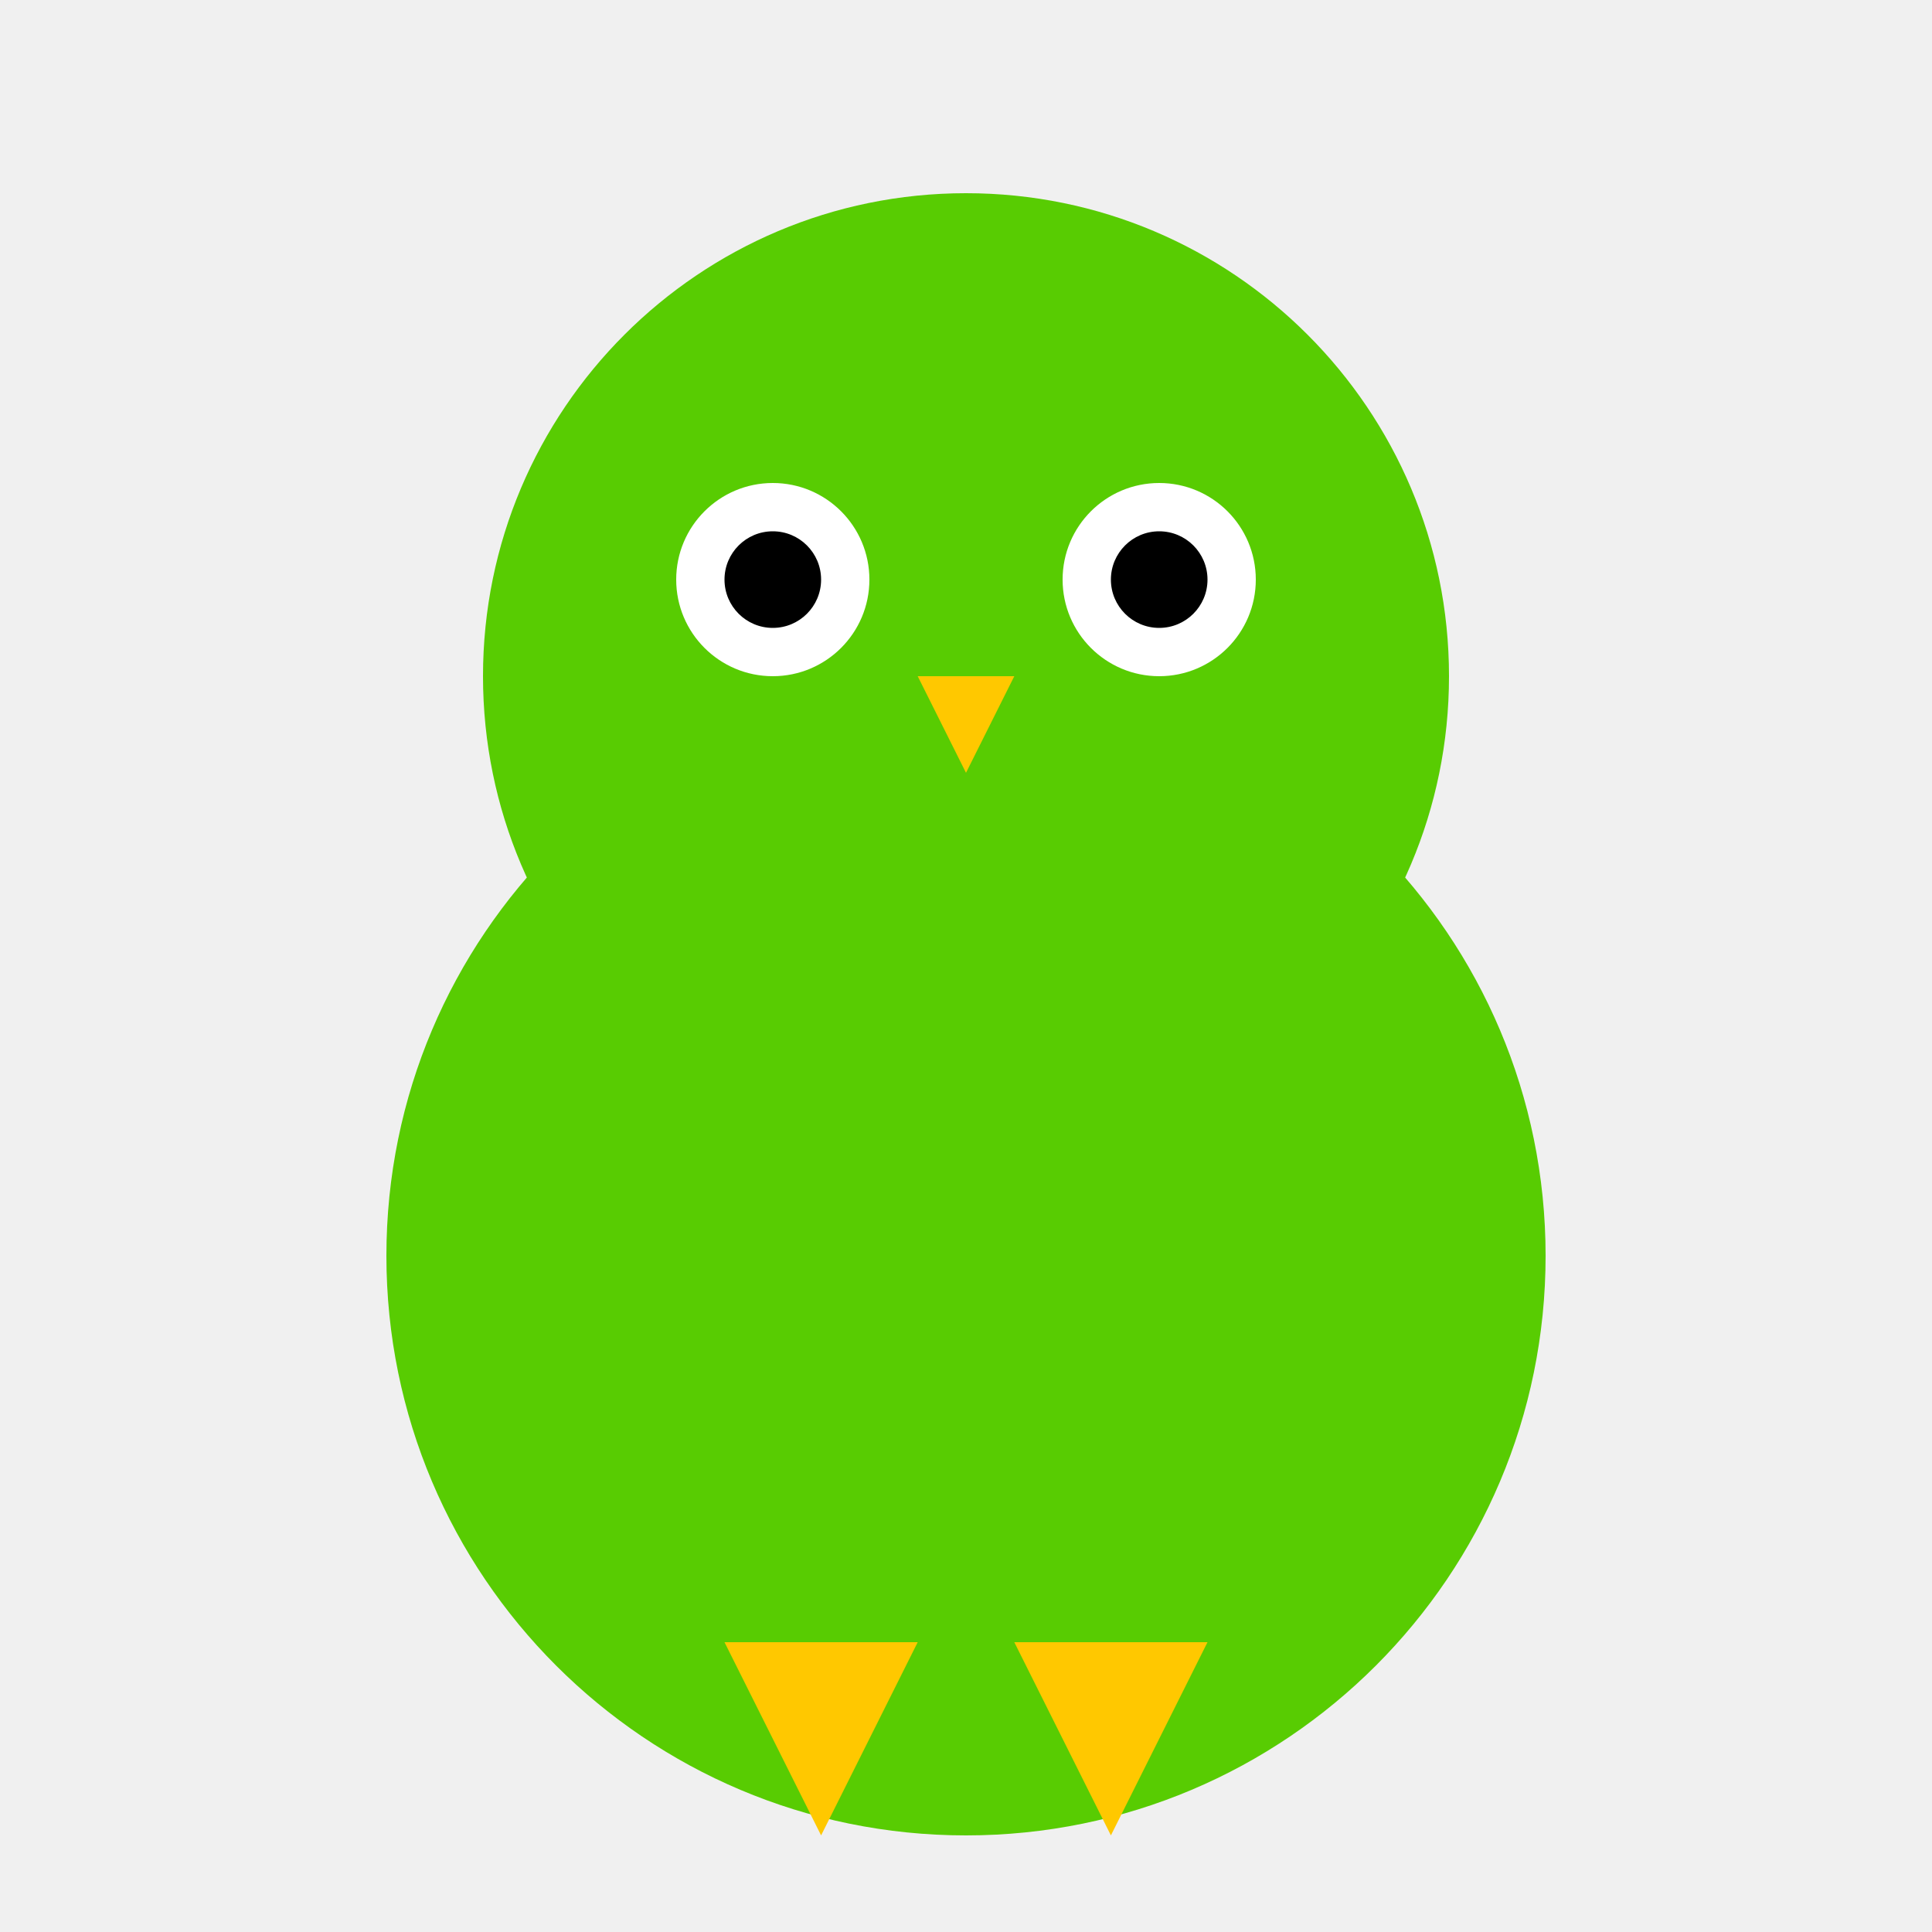
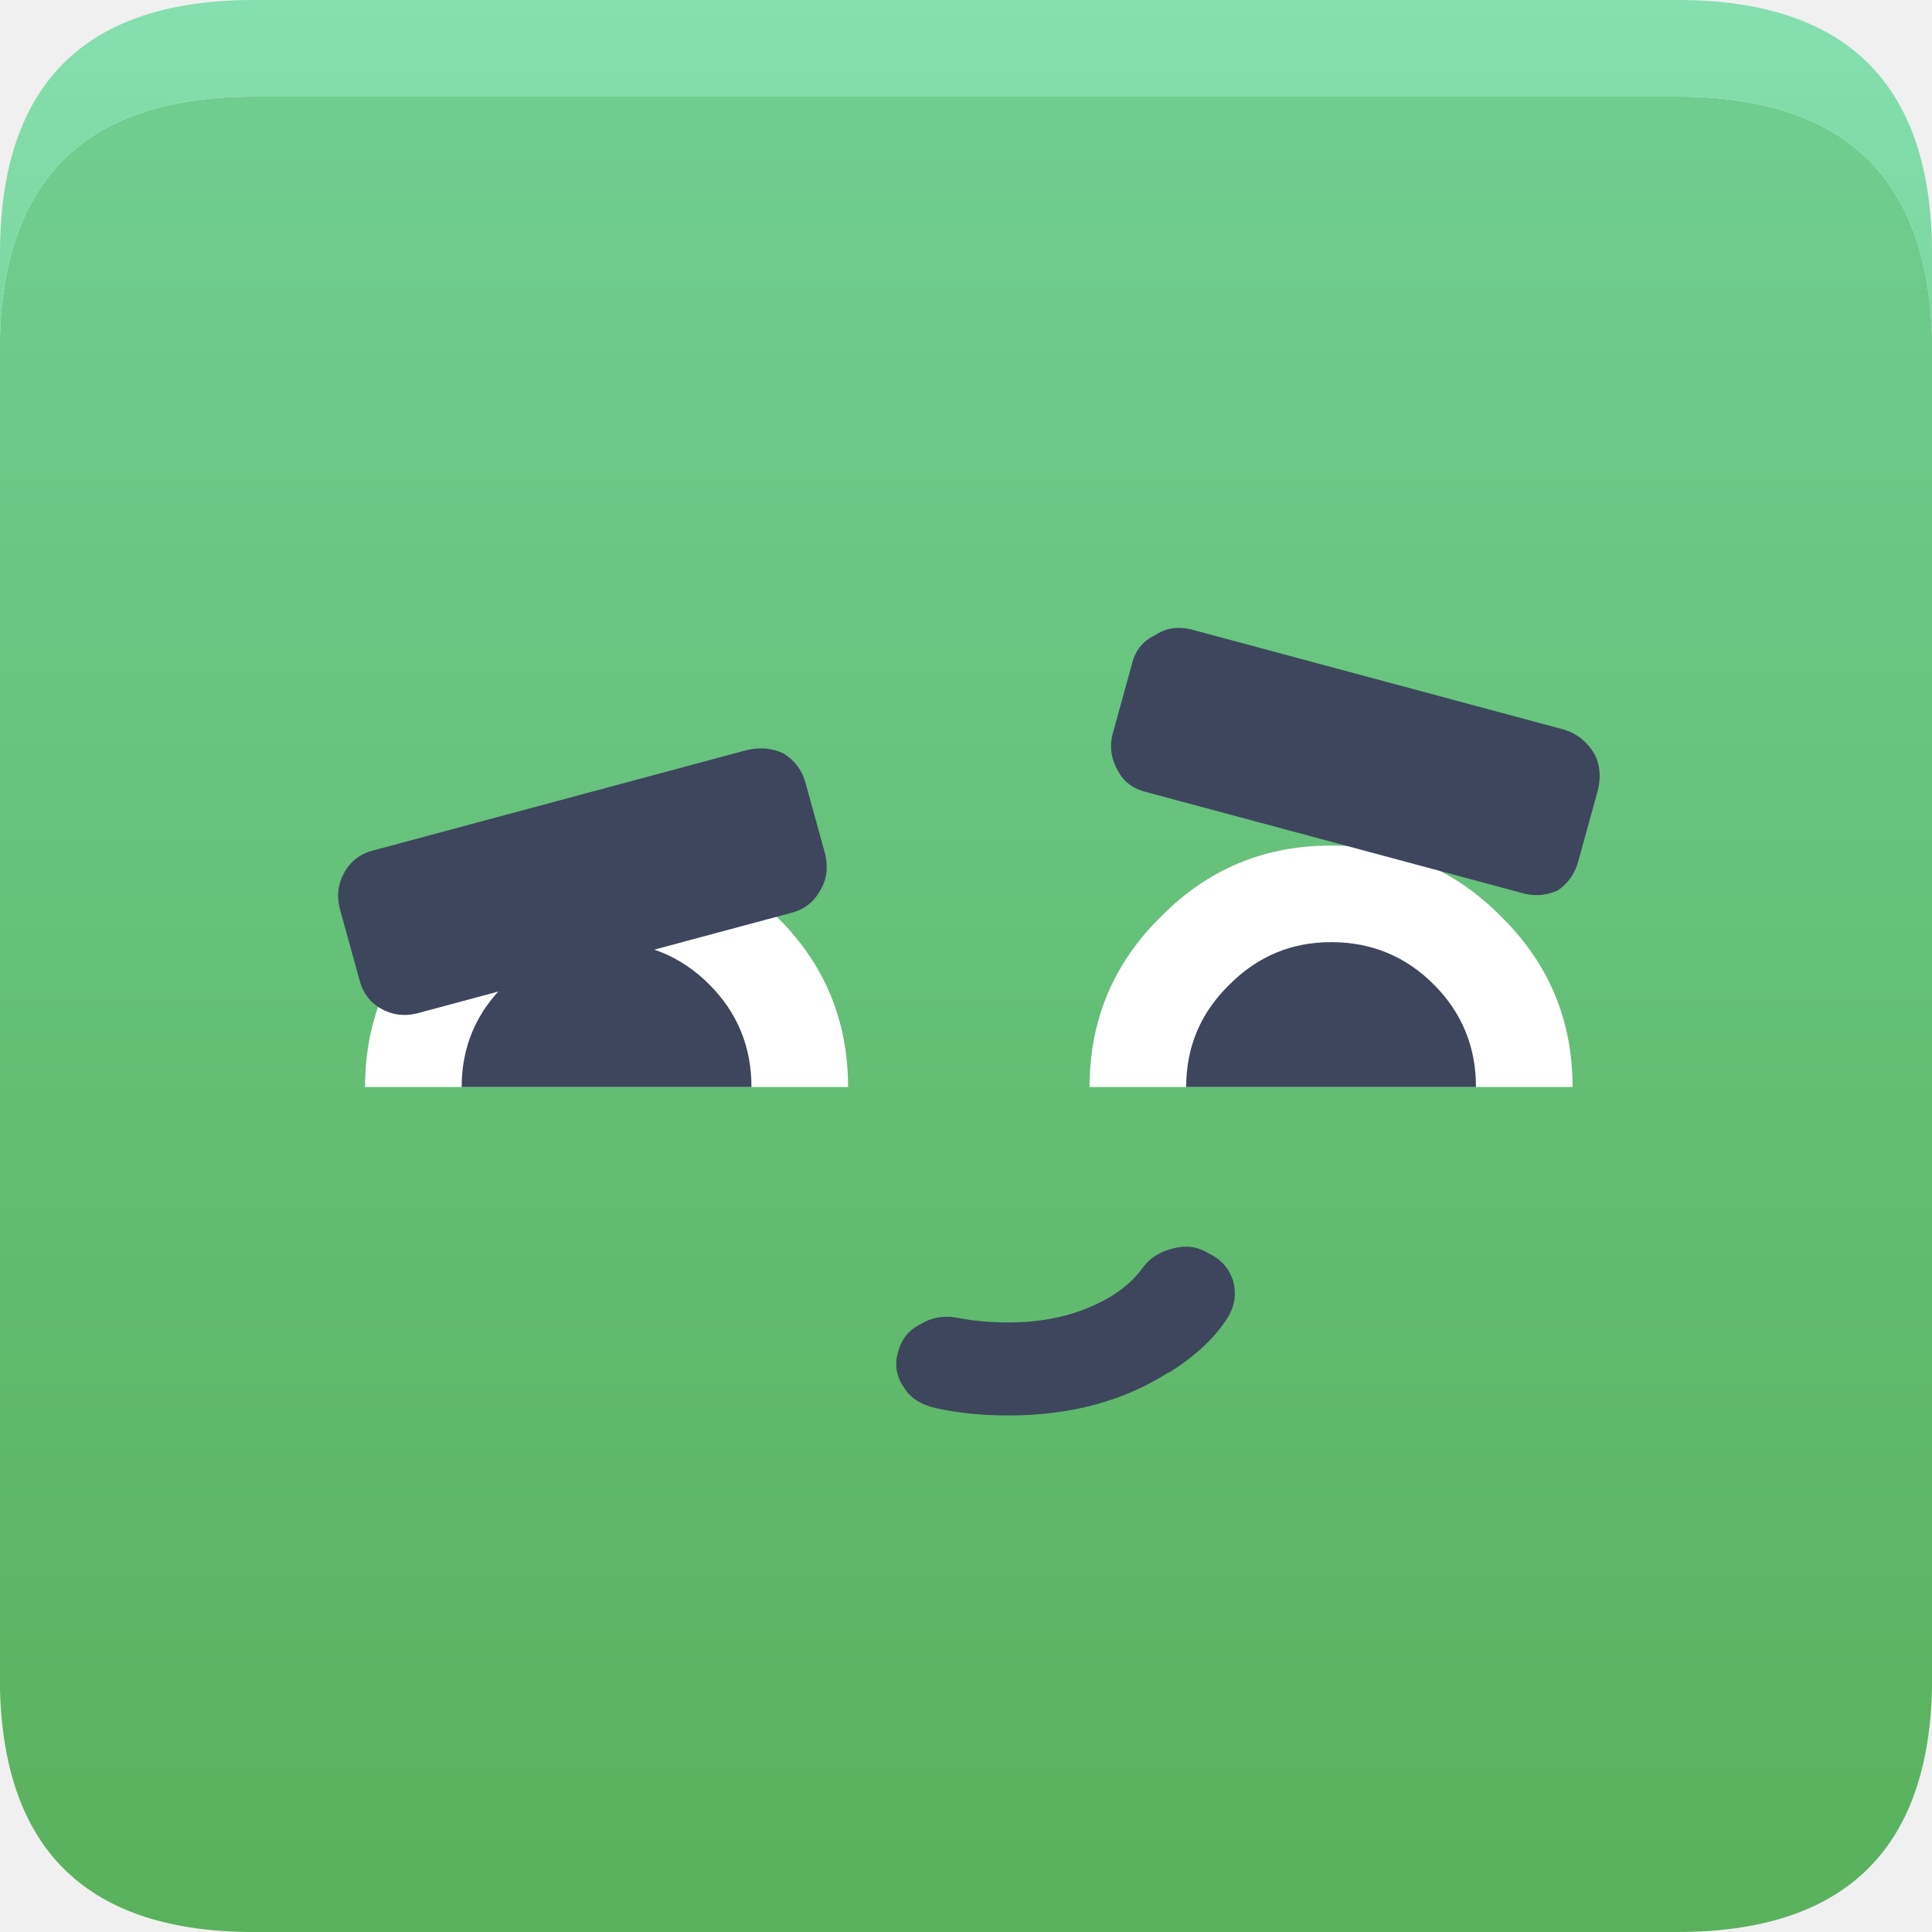
- <svg xmlns="http://www.w3.org/2000/svg" width="200" height="200">
-   <circle cx="100" cy="130" r="60" fill="#58cc02" />
-   <circle cx="100" cy="70" r="50" fill="#58cc02" />
-   <circle cx="80" cy="60" r="10" fill="white" />
-   <circle cx="120" cy="60" r="10" fill="white" />
-   <circle cx="80" cy="60" r="5" fill="black" />
-   <circle cx="120" cy="60" r="5" fill="black" />
-   <polygon points="95,70 105,70 100,80" fill="#ffc800" />
-   <polygon points="85,190 95,170 75,170" fill="#ffc800" />
-   <polygon points="115,190 125,170 105,170" fill="#ffc800" />
+ <svg xmlns="http://www.w3.org/2000/svg" width="80" height="80" viewBox="0 0 80 80" fill="none">
+   <path d="M80 14C79.833 7.333 76.317 4 69.45 4H10.5C3.667 4 0.167 7.333 0 14V69.95C0.167 76.65 3.667 80 10.5 80H69.45C76.317 80 79.833 76.65 80 69.95V14Z" fill="url(#paint0_linear_3_13783)" />
+   <path d="M80 10.5C80 3.5 76.483 0 69.45 0H10.5C3.5 0 0 3.5 0 10.5V14C0.167 7.333 3.667 4 10.5 4H69.45C76.317 4 79.833 7.333 80 14V10.5Z" fill="url(#paint1_linear_3_13783)" />
+   <path d="M32.167 37.962C30.233 35.995 27.883 35.012 25.117 35.012C22.35 35.012 20 35.995 18.067 37.962C16.1 39.895 15.117 42.245 15.117 45.012H35.117C35.117 42.245 34.133 39.895 32.167 37.962Z" fill="white" />
+   <path d="M29.367 40.762C28.2 39.595 26.783 39.012 25.117 39.012C23.483 39.012 22.083 39.595 20.917 40.762C19.717 41.928 19.117 43.345 19.117 45.012H31.117C31.117 43.345 30.533 41.928 29.367 40.762Z" fill="#3D465D" />
+   <path d="M62.167 37.962C60.233 35.995 57.883 35.012 55.117 35.012C52.35 35.012 50 35.995 48.067 37.962C46.1 39.895 45.117 42.245 45.117 45.012H65.117C65.117 42.245 64.133 39.895 62.167 37.962Z" fill="white" />
+   <path d="M59.367 40.762C58.2 39.595 56.783 39.012 55.117 39.012C53.483 39.012 52.083 39.595 50.917 40.762C49.717 41.928 49.117 43.345 49.117 45.012H61.117C61.117 43.345 60.533 41.928 59.367 40.762Z" fill="#3D465D" />
+   <path d="M14.067 37.611L14.867 40.511C15 41.078 15.3 41.495 15.767 41.761C16.233 42.028 16.733 42.095 17.267 41.962L32.717 37.812C33.283 37.678 33.7 37.361 33.967 36.861C34.233 36.428 34.3 35.928 34.167 35.361L33.367 32.462C33.233 31.928 32.933 31.512 32.467 31.212C32 30.978 31.483 30.928 30.917 31.061L15.467 35.212C14.933 35.345 14.533 35.645 14.267 36.111C14 36.578 13.933 37.078 14.067 37.611Z" fill="#3D465D" />
+   <path d="M46.317 31.962C46.55 32.395 46.95 32.678 47.517 32.812L62.967 36.962C63.5 37.128 64.017 37.095 64.517 36.861C64.95 36.562 65.233 36.145 65.367 35.611L66.167 32.712C66.3 32.145 66.25 31.645 66.017 31.212C65.717 30.712 65.3 30.378 64.767 30.212L49.317 26.061C48.75 25.928 48.25 26.012 47.817 26.311C47.317 26.545 47 26.945 46.867 27.512L46.067 30.412C45.933 30.945 46.017 31.462 46.317 31.962Z" fill="#3D465D" />
+   <path d="M50.067 51.911C49.6 51.611 49.083 51.545 48.517 51.711C47.983 51.845 47.567 52.128 47.267 52.561C47 52.928 46.617 53.278 46.117 53.611C44.883 54.378 43.433 54.761 41.767 54.761C41 54.761 40.283 54.695 39.617 54.561C39.05 54.461 38.533 54.561 38.067 54.861C37.6 55.095 37.3 55.495 37.167 56.061C37.033 56.561 37.133 57.045 37.467 57.511C37.733 57.911 38.167 58.178 38.767 58.311C39.667 58.511 40.667 58.611 41.767 58.611C44.333 58.611 46.55 58.011 48.417 56.811L48.367 56.861C49.5 56.161 50.333 55.378 50.867 54.511C51.133 54.045 51.2 53.561 51.067 53.061C50.9 52.528 50.567 52.145 50.067 51.911Z" fill="#3D465D" />
+   <defs>
+     <linearGradient id="paint0_linear_3_13783" x1="40" y1="-1.09798e-07" x2="40" y2="80" gradientUnits="userSpaceOnUse">
+       <stop stop-color="#71CF93" />
+       <stop offset="1" stop-color="#59B15C" />
+     </linearGradient>
+     <linearGradient id="paint1_linear_3_13783" x1="39.75" y1="-0.25" x2="39.75" y2="43.25" gradientUnits="userSpaceOnUse">
+       <stop stop-color="#85DFAF" />
+       <stop offset="1" stop-color="#69C581" />
+     </linearGradient>
+   </defs>
</svg>
